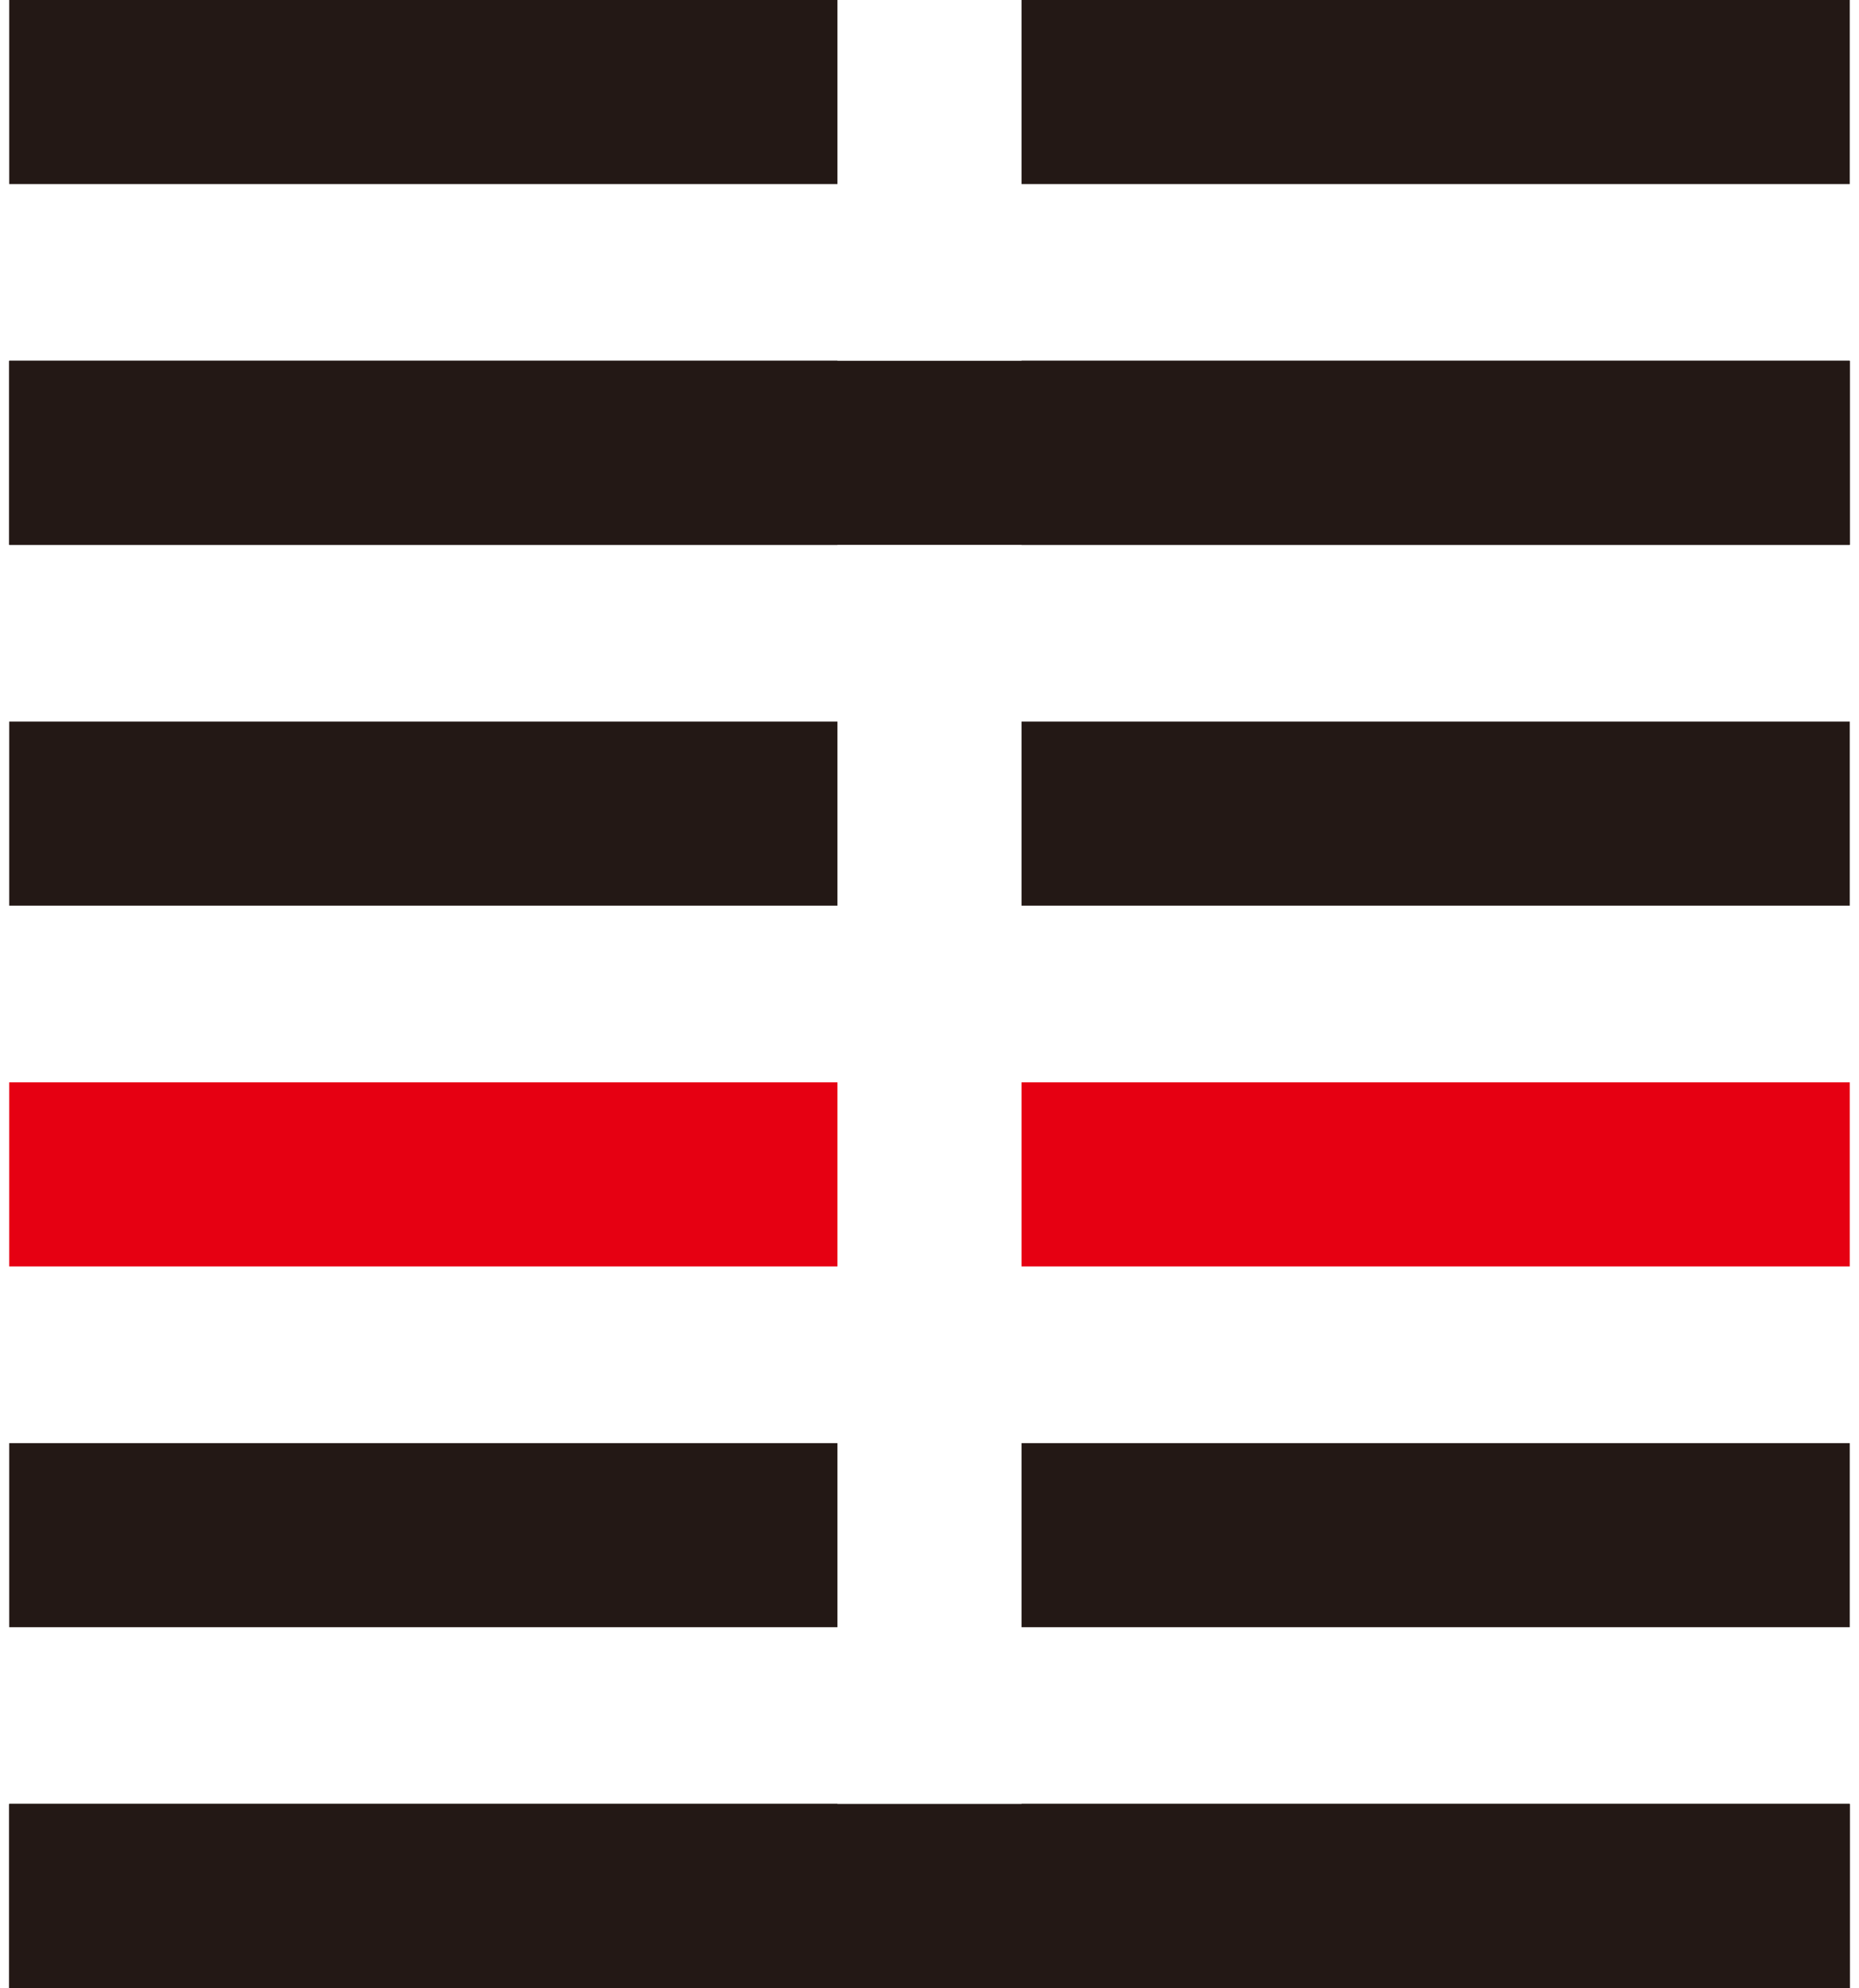
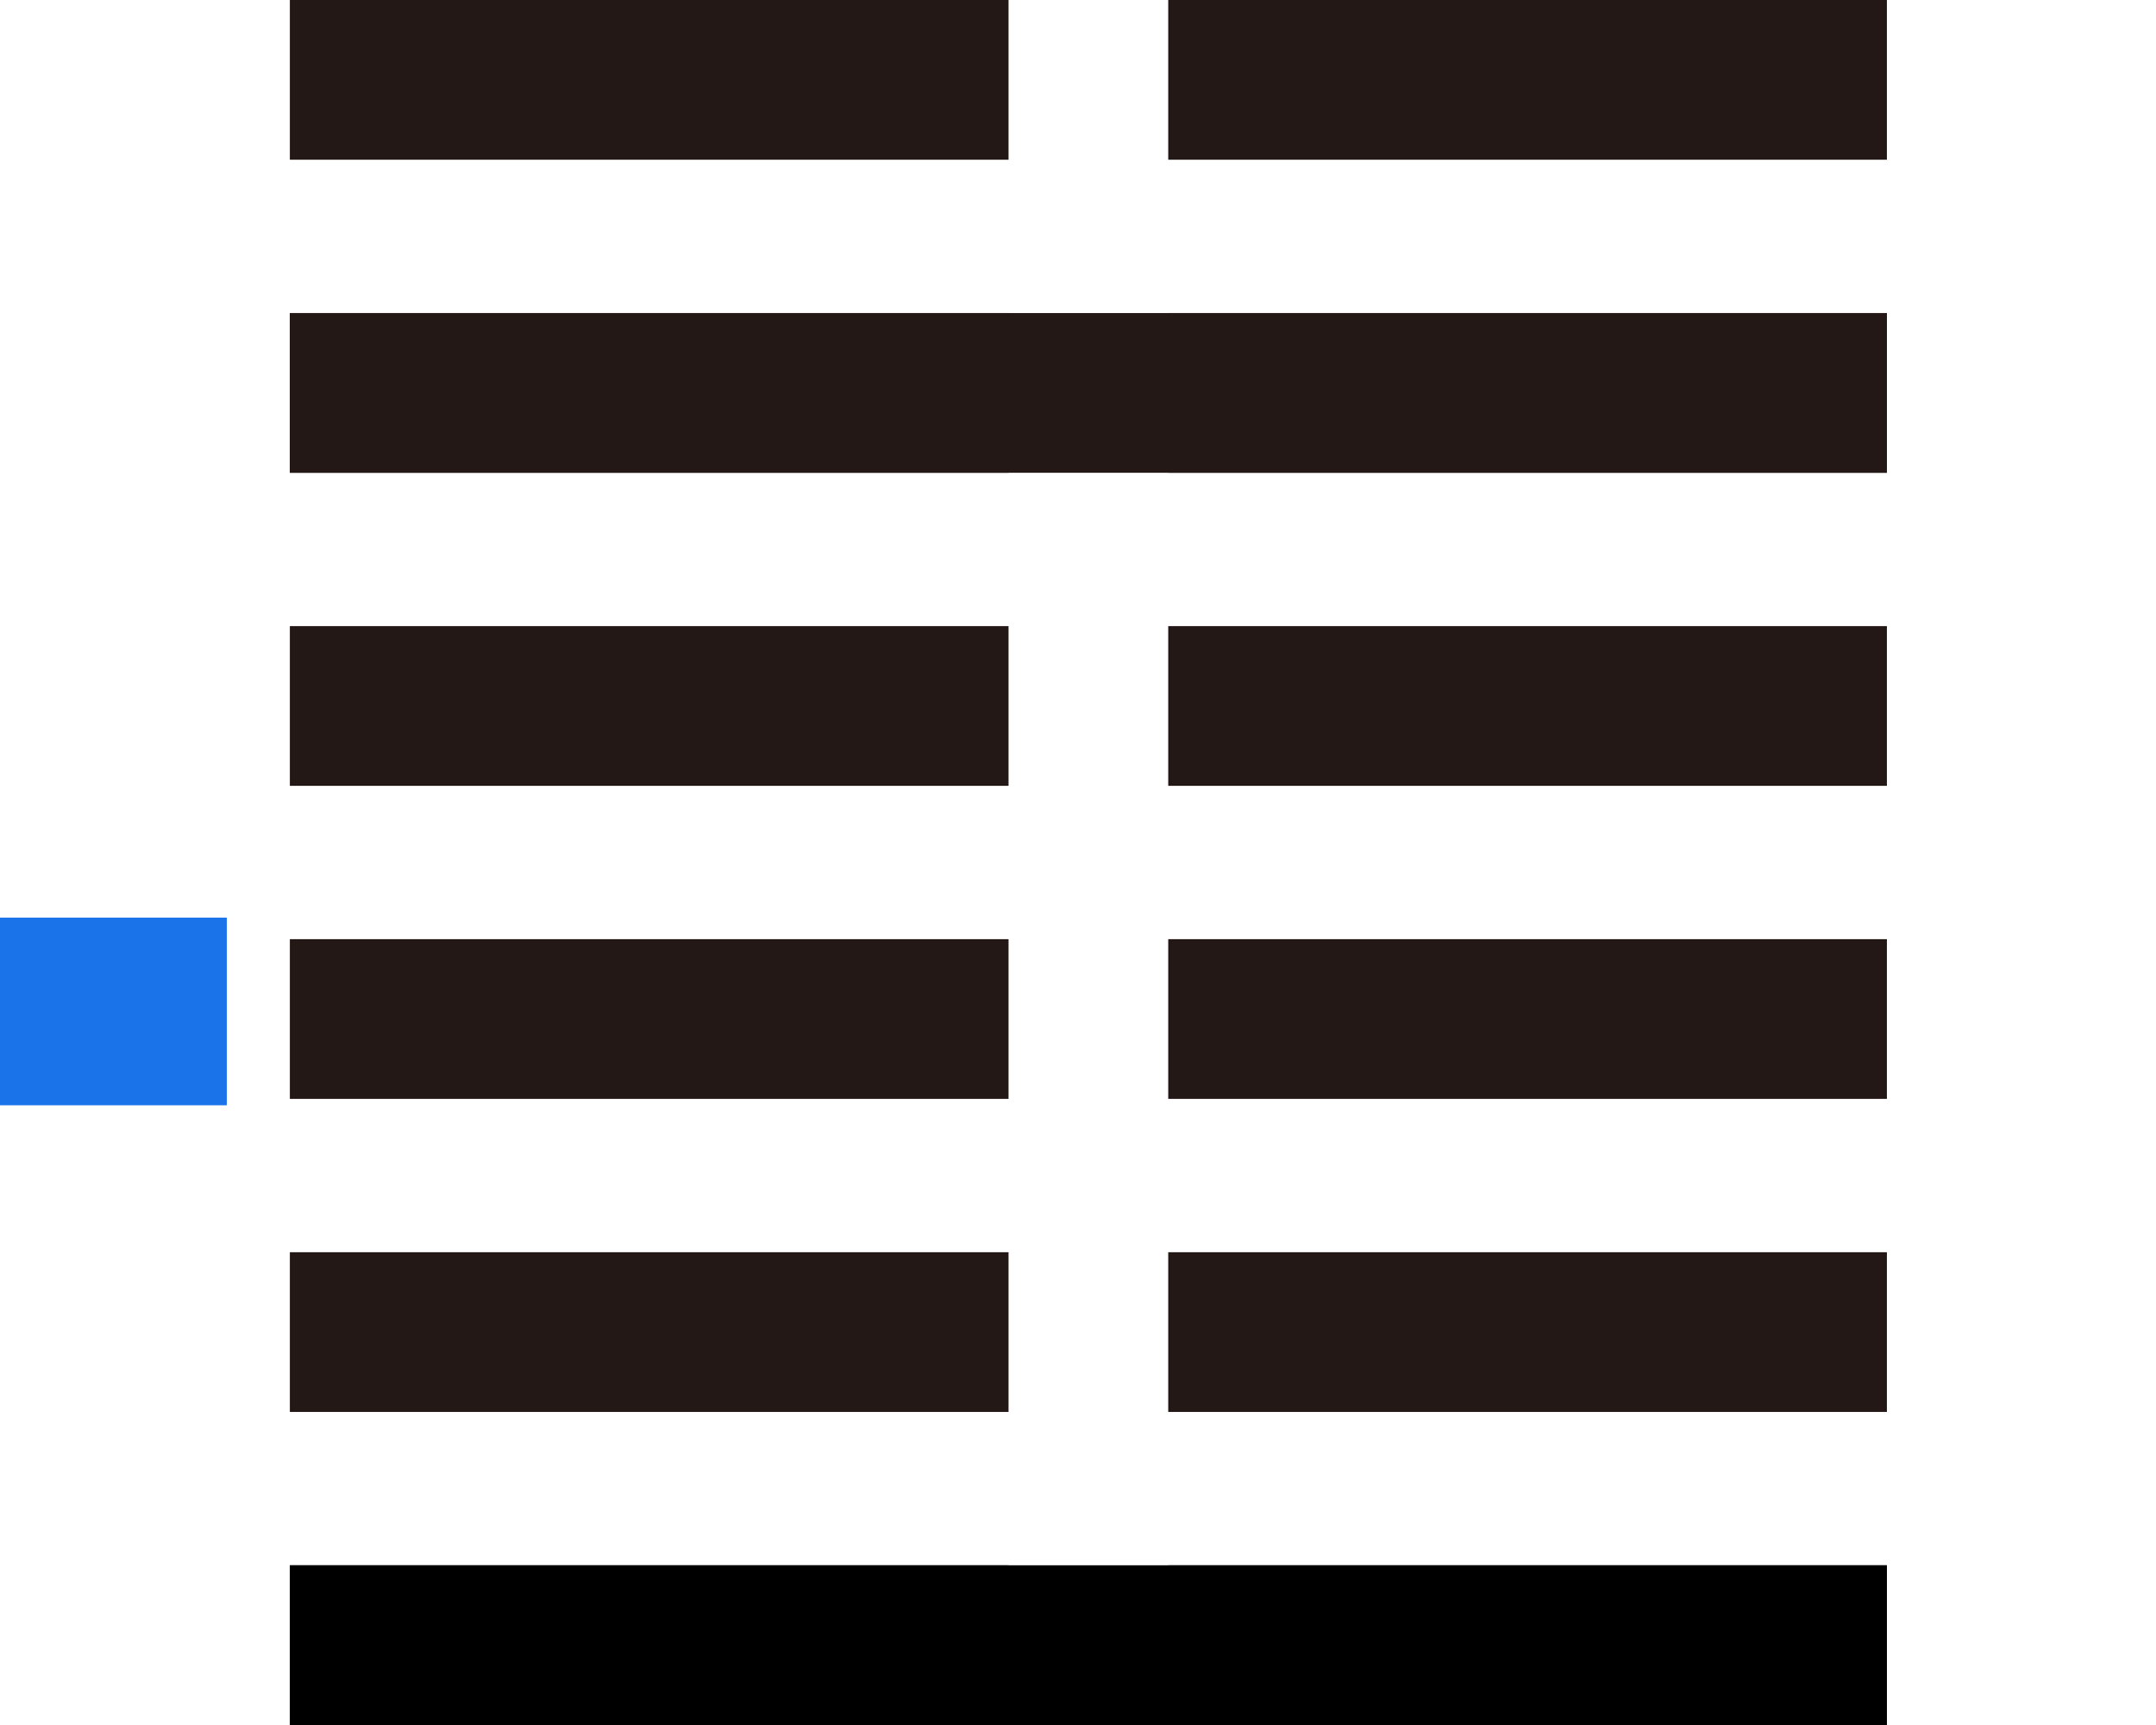
- <svg xmlns="http://www.w3.org/2000/svg" viewBox="0 0 202 216">
+ <svg xmlns="http://www.w3.org/2000/svg" id="Layer_1" version="1.1" viewBox="0 0 270 216">
+   <defs>
+     <style>
+       .st0 {
+         fill: #1a73e8;
+       }
+ 
+       .st1 {
+         fill: #231815;
+       }
+     </style>
+   </defs>
  <g id="Ying">
    <g id="_1">
-       <rect x="1" y="196" width="90" height="20" fill="#231815" />
-       <rect x="111" y="196" width="90" height="20" fill="#231815" />
+       <rect class="st1" x="36.3" y="196" width="90" height="20" />
+       <rect class="st1" x="146.3" y="196" width="90" height="20" />
    </g>
    <g id="_2">
-       <rect x="1" y="156.8" width="90" height="20" fill="#231815" />
-       <rect x="111" y="156.8" width="90" height="20" fill="#231815" />
+       <rect class="st1" x="36.3" y="156.8" width="90" height="20" />
+       <rect class="st1" x="146.3" y="156.8" width="90" height="20" />
    </g>
    <g id="_3">
-       <rect x="1" y="117.6" width="90" height="20" fill="#e60012" />
-       <rect x="111" y="117.6" width="90" height="20" fill="#e60012" />
+       <rect class="st1" x="36.3" y="117.6" width="90" height="20" />
+       <rect class="st1" x="146.3" y="117.6" width="90" height="20" />
    </g>
    <g id="_4">
-       <rect x="1" y="78.4" width="90" height="20" fill="#231815" />
-       <rect x="111" y="78.4" width="90" height="20" fill="#231815" />
+       <rect class="st1" x="36.3" y="78.4" width="90" height="20" />
+       <rect class="st1" x="146.3" y="78.4" width="90" height="20" />
    </g>
    <g id="_5">
-       <rect x="1" y="39.2" width="90" height="20" fill="#231815" />
-       <rect x="111" y="39.2" width="90" height="20" fill="#231815" />
+       <rect class="st1" x="36.3" y="39.2" width="90" height="20" />
+       <rect class="st1" x="146.3" y="39.2" width="90" height="20" />
    </g>
    <g id="_6">
-       <rect x="1" width="90" height="20" fill="#231815" />
-       <rect x="111" width="90" height="20" fill="#231815" />
+       <rect class="st1" x="36.3" width="90" height="20" />
+       <rect class="st1" x="146.3" width="90" height="20" />
    </g>
  </g>
  <g id="Yang">
    <g id="_1-2">
-       <rect x="1" y="196" width="200" height="20" fill="#231815" />
+       <rect x="36.3" y="196" width="200" height="20" />
    </g>
    <g id="_5-2">
-       <rect x="1" y="39.2" width="200" height="20" fill="#231815" />
+       <rect class="st1" x="36.3" y="39.2" width="200" height="20" />
    </g>
  </g>
+   <rect class="st0" x="0" y="114.9" width="28.4" height="23.5" />
</svg>
